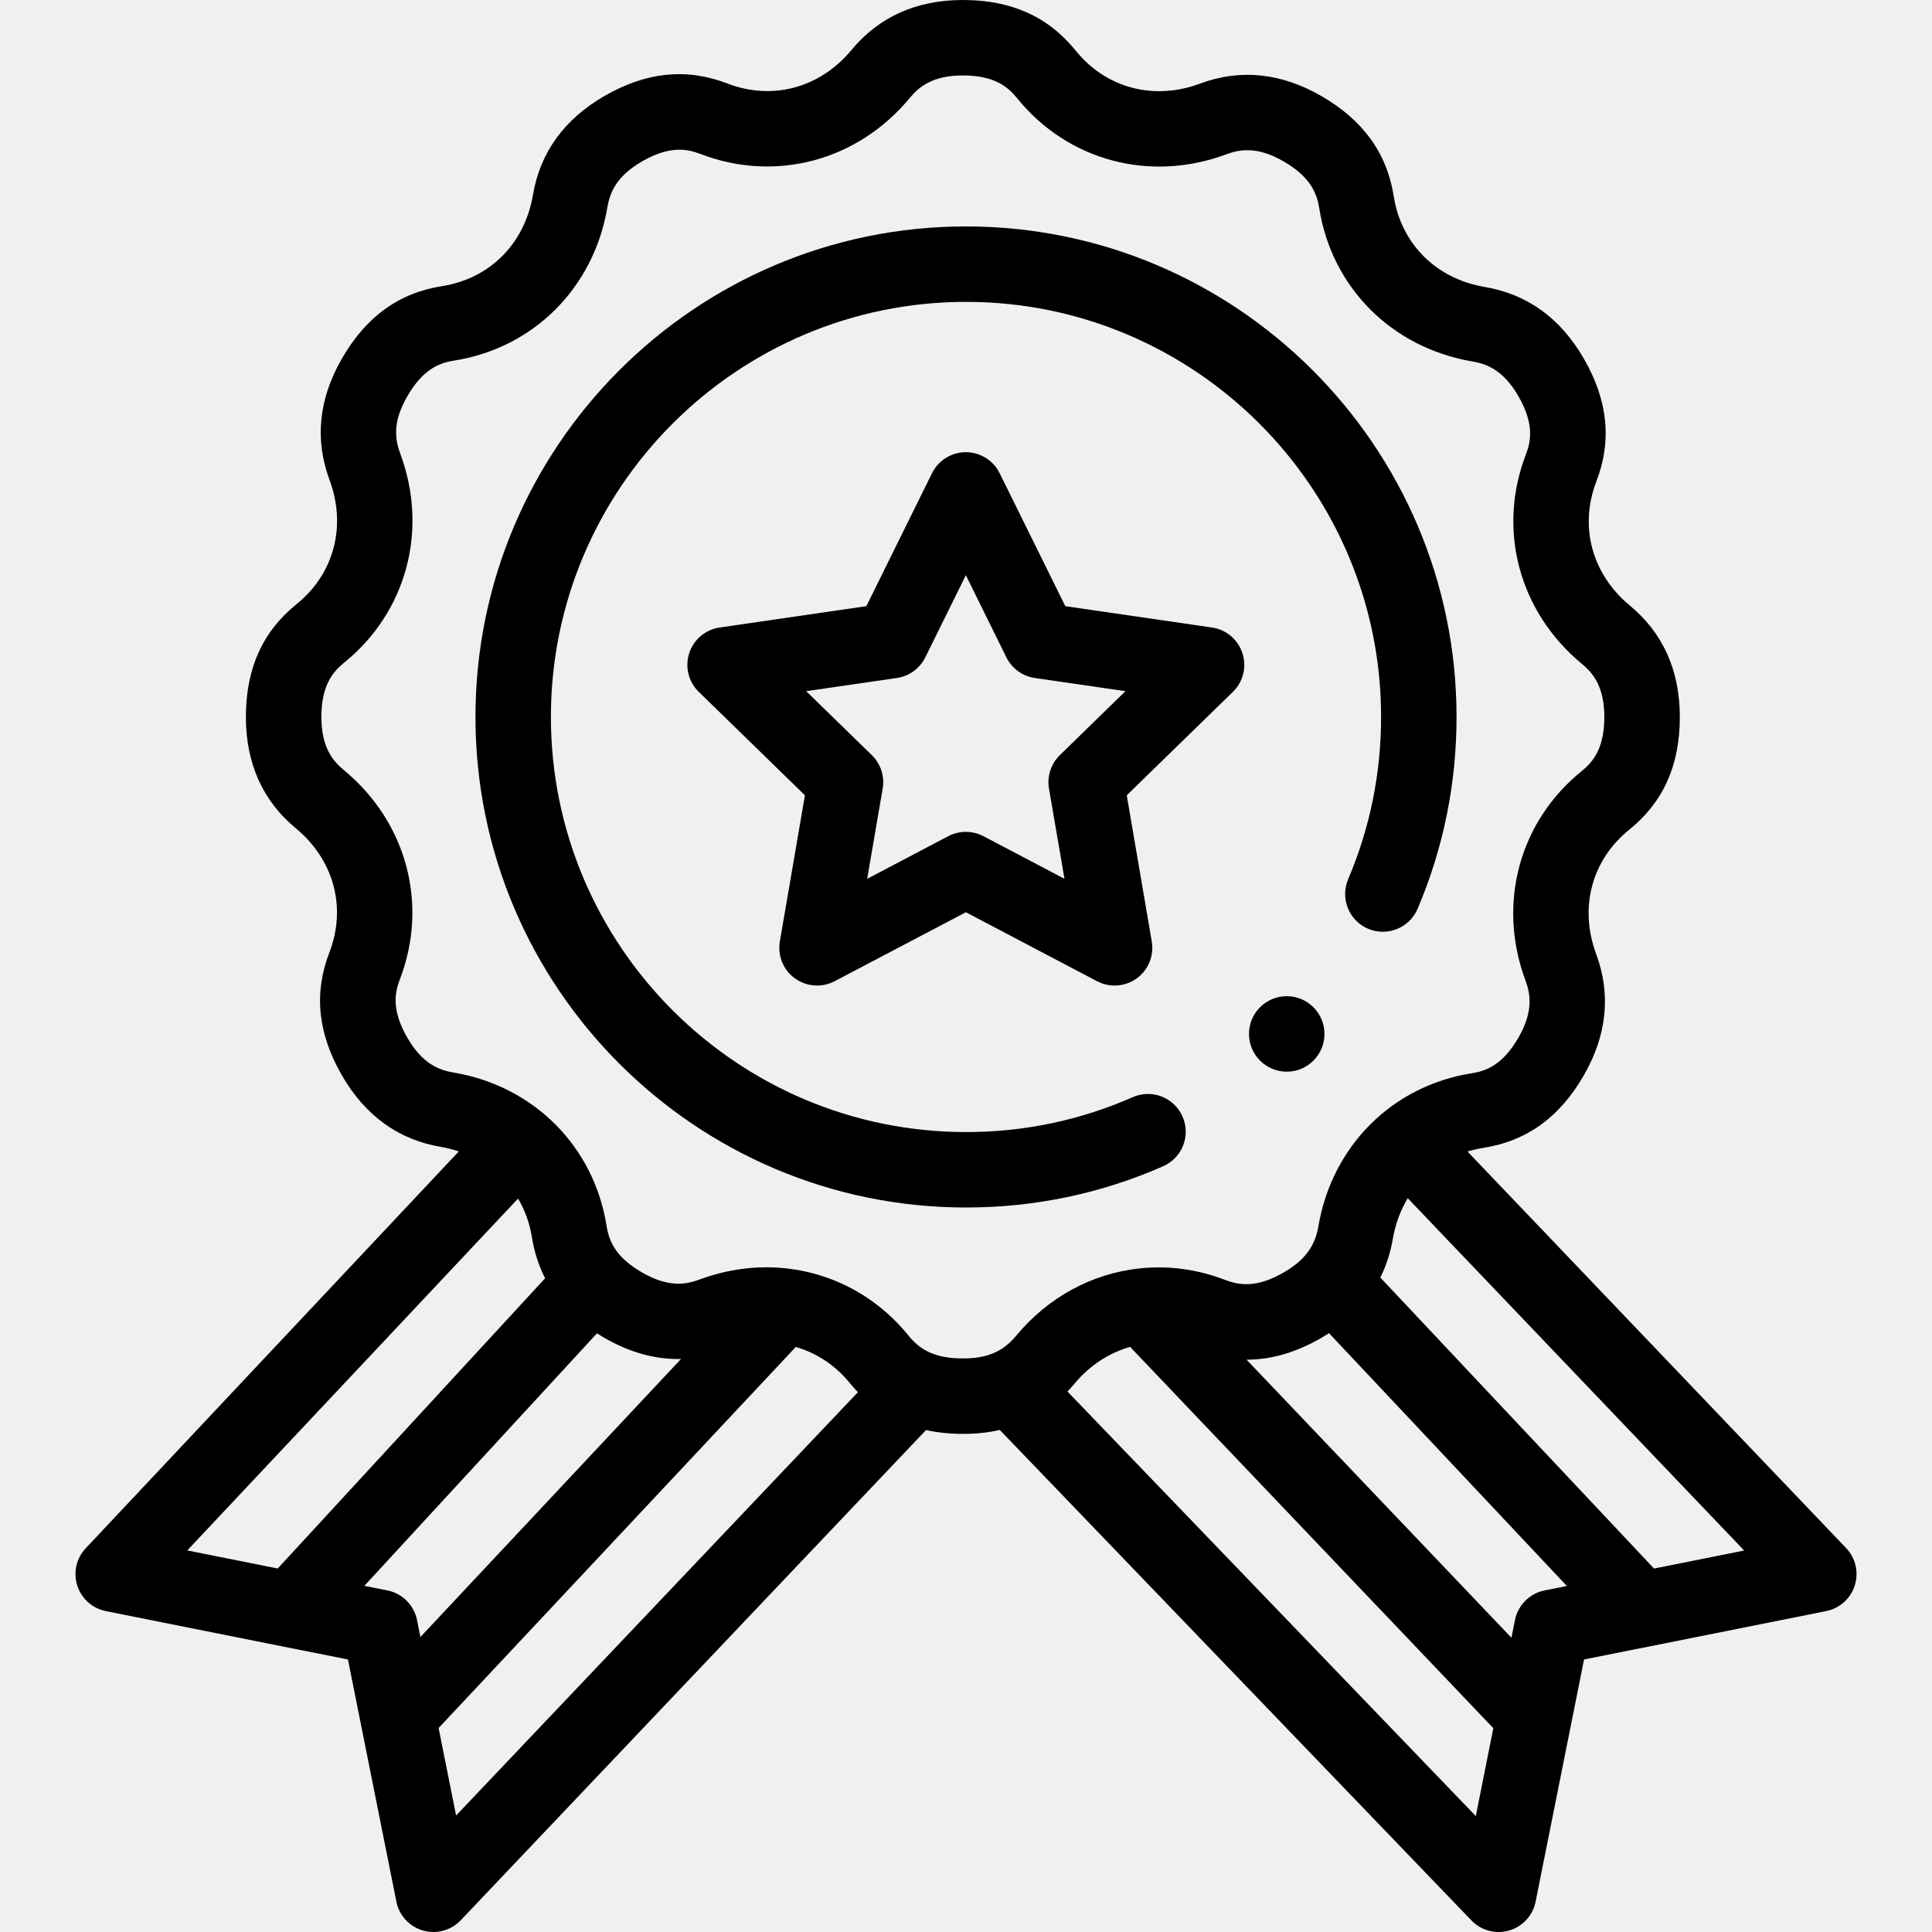
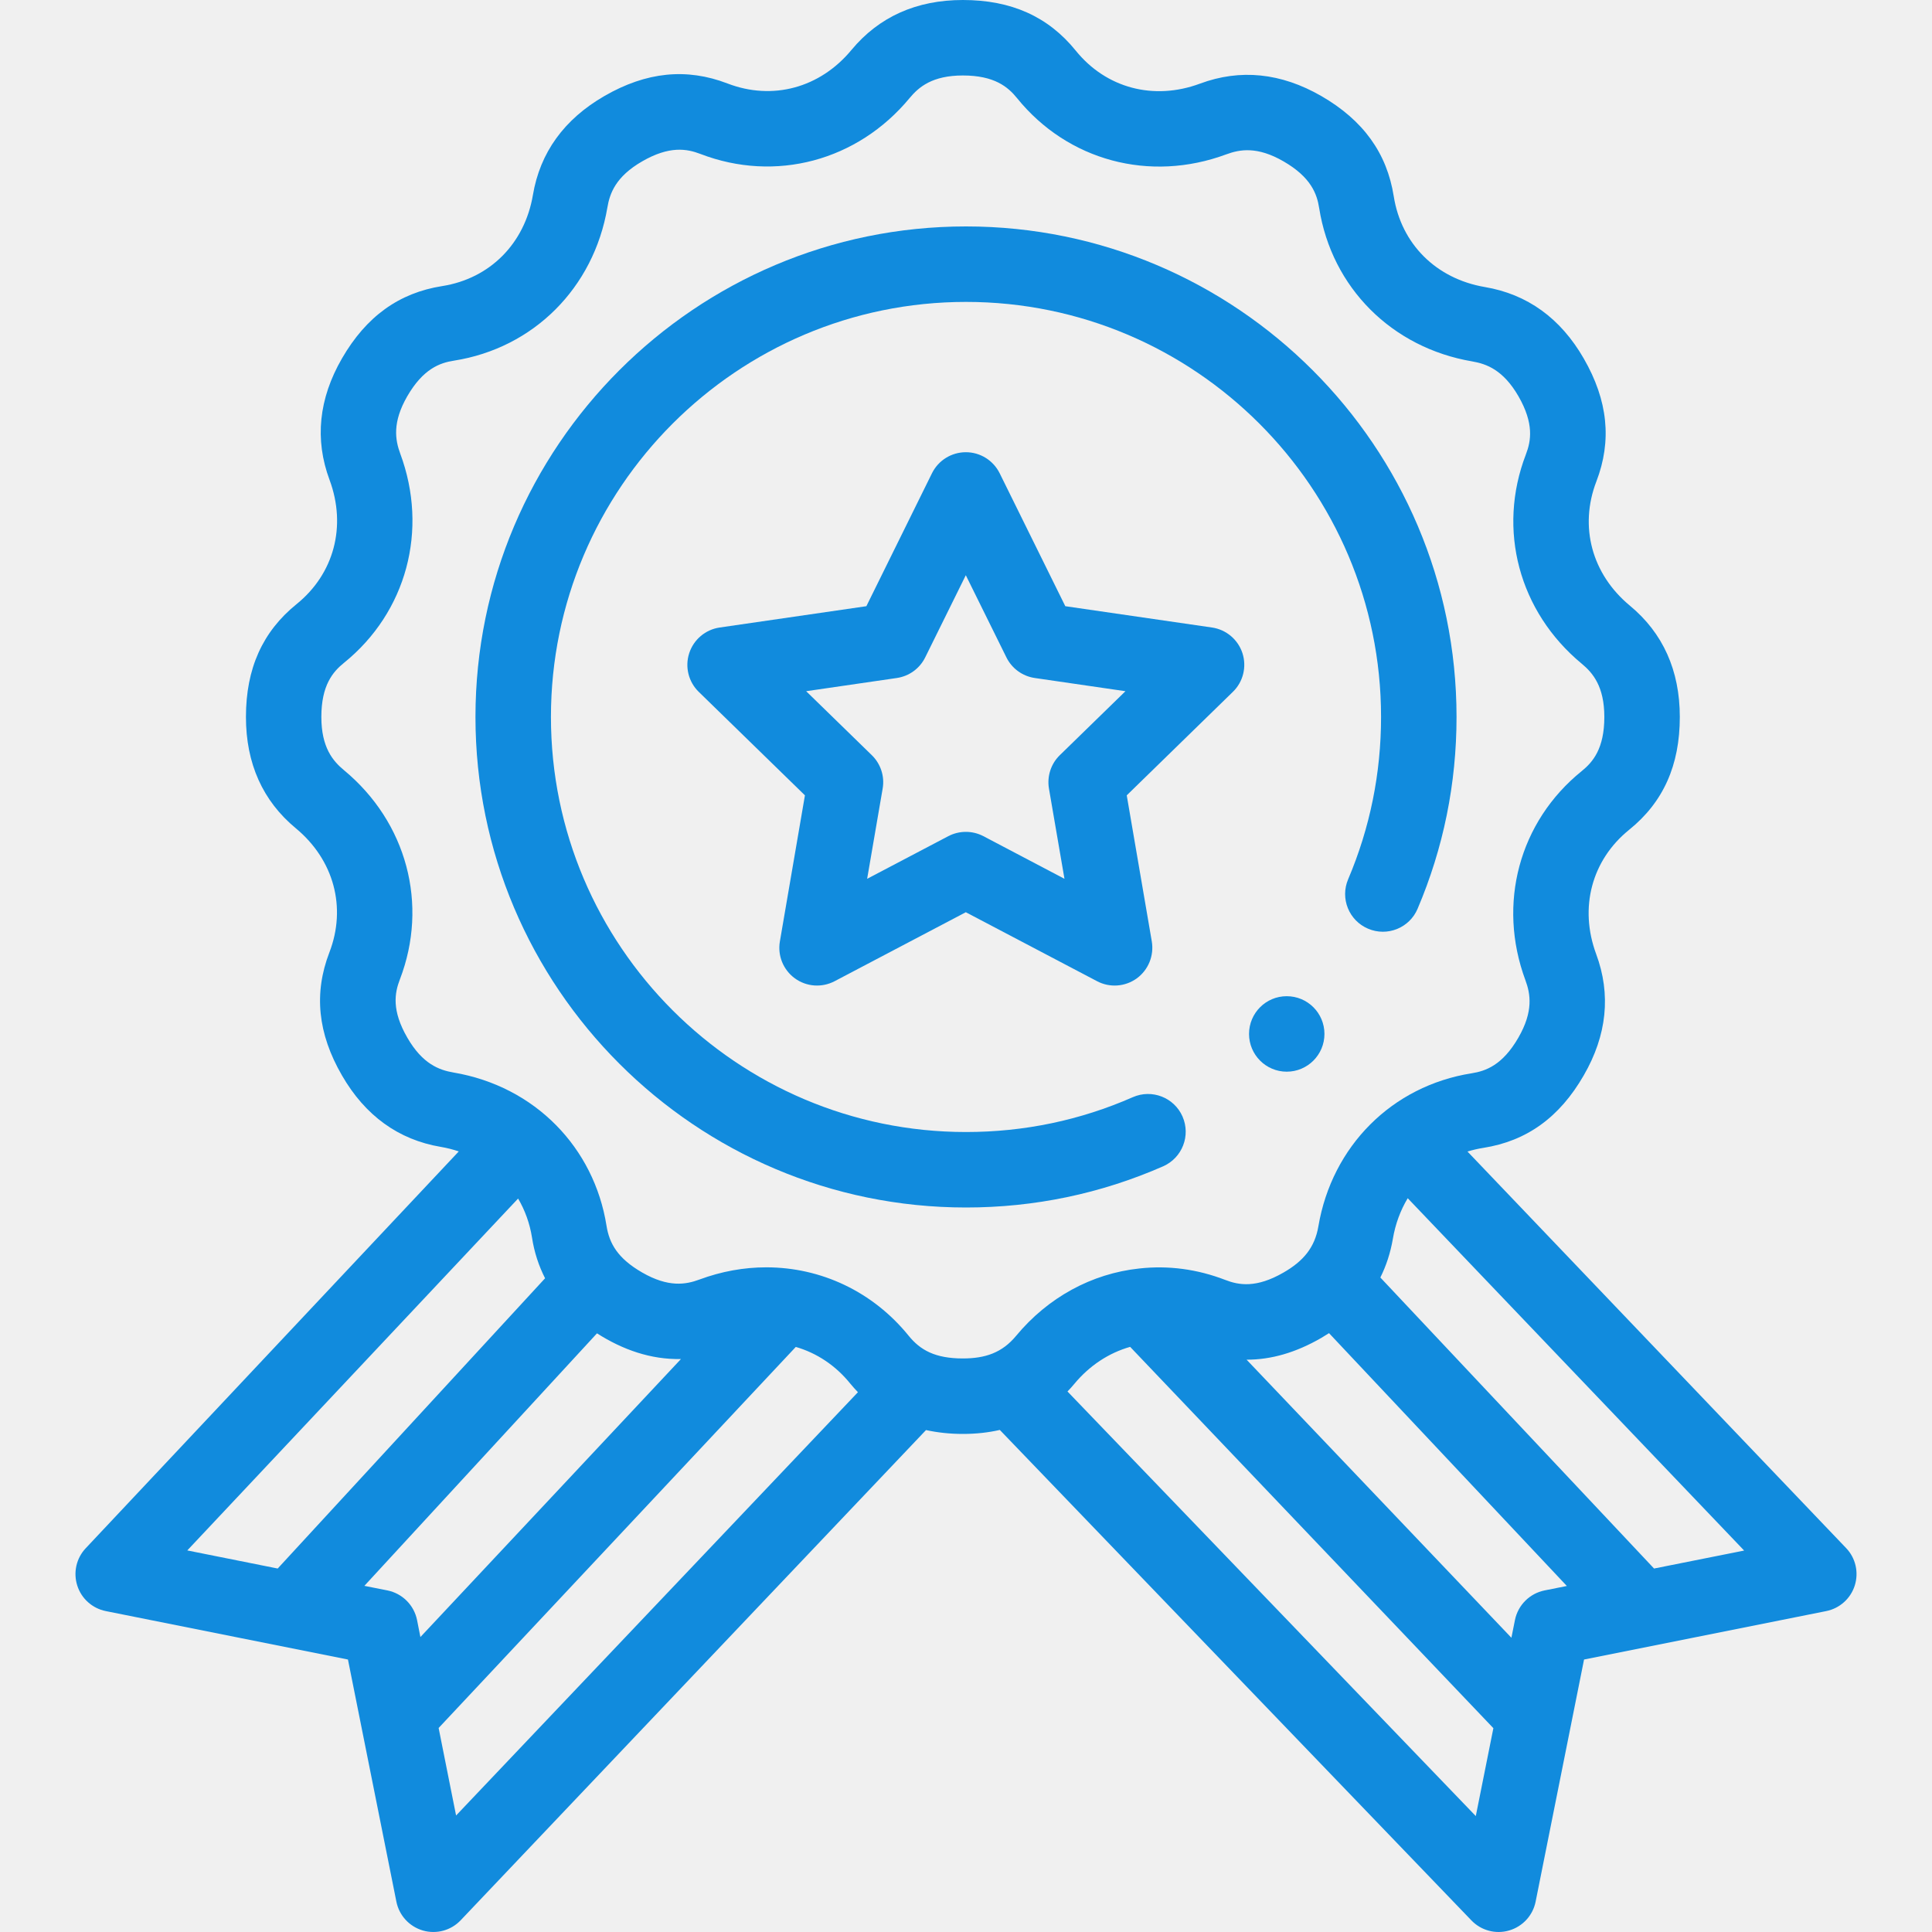
- <svg xmlns="http://www.w3.org/2000/svg" width="40" height="40" viewBox="0 0 40 40" fill="none">
+ <svg xmlns="http://www.w3.org/2000/svg" width="30" height="30" viewBox="0 0 30 30" fill="none">
  <g clip-path="url(#clip0)">
-     <path d="M25.093 12.992L22.056 12.55L20.697 9.798C20.566 9.531 20.294 9.363 19.997 9.362C19.7 9.362 19.428 9.531 19.296 9.798L17.937 12.55L14.9 12.992C14.606 13.034 14.361 13.241 14.269 13.524C14.178 13.806 14.254 14.117 14.467 14.324L16.665 16.466L16.146 19.491C16.096 19.784 16.216 20.081 16.457 20.256C16.698 20.43 17.017 20.453 17.28 20.315L19.997 18.887L22.713 20.315C22.978 20.454 23.297 20.429 23.536 20.256C23.776 20.081 23.897 19.784 23.846 19.491L23.328 16.466L25.526 14.324C25.739 14.117 25.815 13.806 25.723 13.523C25.631 13.241 25.387 13.034 25.093 12.992ZM21.943 15.634C21.759 15.814 21.675 16.072 21.718 16.326L22.039 18.195L20.36 17.312C20.133 17.193 19.861 17.193 19.633 17.312L17.954 18.195L18.275 16.326C18.318 16.072 18.234 15.814 18.05 15.634L16.691 14.31L18.569 14.037C18.823 14 19.043 13.84 19.157 13.61L19.997 11.909L20.836 13.61C20.95 13.84 21.17 14 21.424 14.037L23.301 14.31L21.943 15.634Z" fill="black" />
-     <path d="M2.19 33.356C3.434 33.605 5.964 34.111 7.204 34.358C7.452 35.598 7.958 38.131 8.207 39.372C8.264 39.658 8.476 39.888 8.756 39.969C9.035 40.05 9.337 39.969 9.539 39.757L19.172 29.608C19.411 29.66 19.666 29.687 19.935 29.687C20.208 29.687 20.461 29.66 20.7 29.606L30.464 39.76C30.663 39.967 30.963 40.051 31.246 39.969C31.526 39.887 31.736 39.657 31.793 39.372C32.042 38.13 32.548 35.599 32.796 34.358C34.036 34.111 36.566 33.605 37.809 33.356C38.089 33.3 38.316 33.096 38.401 32.825C38.487 32.553 38.418 32.256 38.221 32.05L30.383 23.841C30.489 23.809 30.599 23.783 30.712 23.765C31.609 23.624 32.289 23.134 32.79 22.266C33.27 21.433 33.357 20.588 33.047 19.752C32.691 18.794 32.953 17.808 33.729 17.18C34.436 16.61 34.779 15.846 34.779 14.844C34.779 13.882 34.431 13.106 33.745 12.538C32.958 11.886 32.692 10.902 33.05 9.97C33.376 9.123 33.291 8.29 32.79 7.422C32.309 6.588 31.619 6.09 30.742 5.942C29.734 5.771 29.011 5.052 28.856 4.064C28.714 3.169 28.224 2.49 27.357 1.988C26.523 1.507 25.677 1.421 24.843 1.732C23.885 2.087 22.899 1.825 22.271 1.048C21.701 0.343 20.936 0 19.935 0C18.974 0 18.198 0.348 17.63 1.034C16.977 1.821 15.993 2.087 15.061 1.729C14.213 1.403 13.38 1.488 12.513 1.988C11.68 2.47 11.182 3.159 11.034 4.037C10.862 5.044 10.143 5.767 9.157 5.923C8.261 6.063 7.582 6.553 7.08 7.422C6.599 8.254 6.512 9.1 6.822 9.935C7.178 10.894 6.917 11.88 6.14 12.508C5.434 13.078 5.091 13.842 5.091 14.844C5.091 15.806 5.439 16.582 6.125 17.149C6.912 17.801 7.179 18.786 6.82 19.718C6.494 20.565 6.579 21.398 7.08 22.266C7.561 23.099 8.25 23.597 9.128 23.745C9.255 23.767 9.379 23.799 9.499 23.839L1.775 32.055C1.58 32.261 1.513 32.557 1.6 32.828C1.686 33.098 1.912 33.3 2.19 33.356ZM8.704 33.893L8.634 33.541C8.572 33.232 8.33 32.99 8.021 32.928L7.544 32.833L12.36 27.605C12.893 27.946 13.476 28.15 14.099 28.137L8.704 33.893ZM9.443 37.588L9.081 35.777L16.476 27.887C16.91 28.012 17.3 28.271 17.599 28.64C17.651 28.704 17.706 28.765 17.762 28.824L9.443 37.588ZM30.555 37.6L22.101 28.81C22.149 28.759 22.196 28.708 22.241 28.654C22.554 28.275 22.956 28.011 23.398 27.886L30.918 35.781L30.555 37.6ZM31.979 32.928C31.669 32.99 31.428 33.232 31.366 33.541L31.293 33.908L25.809 28.151C26.32 28.151 26.832 28.002 27.356 27.7C27.411 27.668 27.464 27.635 27.516 27.602L32.44 32.836L31.979 32.928ZM36.111 32.102L34.245 32.475L28.578 26.45C28.701 26.203 28.788 25.937 28.837 25.65C28.889 25.341 28.995 25.058 29.146 24.808L36.111 32.102ZM9.389 22.205C9.093 22.155 8.748 22.03 8.433 21.484C8.106 20.918 8.171 20.557 8.278 20.279C8.876 18.724 8.422 17.023 7.122 15.946C6.89 15.754 6.654 15.474 6.654 14.844C6.654 14.19 6.891 13.91 7.122 13.722C8.418 12.675 8.875 10.975 8.287 9.392C8.183 9.11 8.118 8.748 8.433 8.204C8.761 7.636 9.105 7.512 9.4 7.466C11.045 7.206 12.291 5.963 12.574 4.298C12.624 4.002 12.749 3.656 13.294 3.341C13.861 3.015 14.222 3.08 14.5 3.187C16.054 3.785 17.755 3.331 18.833 2.031C19.025 1.799 19.306 1.562 19.935 1.562C20.589 1.562 20.869 1.799 21.056 2.031C22.104 3.326 23.803 3.784 25.387 3.196C25.669 3.091 26.03 3.027 26.575 3.341C27.142 3.669 27.266 4.014 27.313 4.308C27.571 5.953 28.815 7.199 30.481 7.483C30.777 7.533 31.122 7.657 31.437 8.203C31.764 8.77 31.699 9.131 31.592 9.409C30.994 10.963 31.447 12.664 32.748 13.742C32.98 13.933 33.216 14.214 33.216 14.844C33.216 15.498 32.979 15.777 32.747 15.965C31.452 17.012 30.994 18.712 31.582 20.296C31.687 20.578 31.751 20.939 31.437 21.484C31.109 22.051 30.765 22.175 30.47 22.221C28.817 22.482 27.577 23.733 27.296 25.389C27.221 25.834 26.978 26.114 26.576 26.346C26.009 26.673 25.648 26.607 25.37 26.501C24.789 26.277 24.189 26.197 23.588 26.262C22.6 26.368 21.695 26.863 21.037 27.657C20.748 28.007 20.4 28.125 19.935 28.125C19.36 28.125 19.052 27.95 18.813 27.656C18.075 26.743 17.003 26.238 15.864 26.238C15.4 26.238 14.938 26.323 14.482 26.491C14.201 26.596 13.84 26.66 13.295 26.346C12.788 26.053 12.615 25.745 12.558 25.378C12.302 23.762 11.08 22.492 9.389 22.205ZM10.726 24.815C10.869 25.057 10.967 25.328 11.014 25.622C11.062 25.925 11.154 26.206 11.286 26.465L5.75 32.474L3.877 32.1L10.726 24.815Z" fill="black" />
-     <path d="M26.641 22.188C27.072 22.188 27.422 21.838 27.422 21.406C27.422 20.975 27.072 20.625 26.641 20.625C26.209 20.625 25.859 20.975 25.859 21.406C25.859 21.838 26.209 22.188 26.641 22.188Z" fill="black" />
-     <path d="M20 25C21.419 25 22.793 24.713 24.082 24.146C24.477 23.972 24.657 23.512 24.483 23.116C24.309 22.721 23.849 22.542 23.453 22.715C22.363 23.195 21.201 23.438 20 23.438C15.261 23.438 11.406 19.582 11.406 14.844C11.406 10.105 15.261 6.25 20 6.25C24.739 6.25 28.594 10.105 28.594 14.844C28.594 16.01 28.364 17.14 27.912 18.204C27.743 18.601 27.928 19.06 28.325 19.229C28.722 19.397 29.181 19.212 29.35 18.816C29.885 17.558 30.156 16.221 30.156 14.844C30.156 9.244 25.6 4.688 20 4.688C14.4 4.688 9.844 9.244 9.844 14.844C9.844 20.444 14.4 25 20 25Z" fill="black" />
+     <path d="M18.82 9.744L16.542 9.413L15.523 7.349C15.424 7.149 15.221 7.022 14.998 7.022C14.775 7.022 14.571 7.148 14.472 7.348L13.453 9.413L11.175 9.744C10.954 9.776 10.771 9.931 10.702 10.143C10.633 10.355 10.691 10.588 10.85 10.743L12.499 12.35L12.11 14.618C12.072 14.838 12.162 15.06 12.343 15.192C12.523 15.323 12.762 15.34 12.96 15.236L14.997 14.165L17.035 15.236C17.233 15.341 17.473 15.322 17.652 15.192C17.832 15.061 17.922 14.838 17.885 14.618L17.496 12.35L19.144 10.743C19.304 10.588 19.361 10.355 19.293 10.143C19.224 9.931 19.04 9.776 18.82 9.744V9.744ZM16.457 11.726C16.319 11.86 16.256 12.054 16.288 12.244L16.529 13.646L15.27 12.984C15.1 12.895 14.896 12.895 14.725 12.984L13.465 13.646L13.706 12.244C13.739 12.054 13.675 11.86 13.537 11.726L12.518 10.733L13.926 10.528C14.117 10.5 14.282 10.38 14.367 10.207L14.997 8.932L15.627 10.207C15.712 10.38 15.877 10.5 16.068 10.528L17.476 10.733L16.457 11.726Z" fill="#118BDD" />
+     <path d="M1.643 25.017C2.575 25.203 4.473 25.583 5.403 25.769C5.589 26.699 5.969 28.598 6.155 29.529C6.198 29.744 6.357 29.916 6.567 29.977C6.776 30.037 7.003 29.977 7.154 29.817L14.379 22.206C14.558 22.245 14.749 22.266 14.951 22.266C15.156 22.266 15.346 22.245 15.525 22.204L22.848 29.82C22.997 29.975 23.222 30.039 23.435 29.976C23.644 29.915 23.802 29.743 23.845 29.529C24.031 28.597 24.411 26.699 24.597 25.769C25.527 25.583 27.424 25.203 28.357 25.017C28.567 24.975 28.737 24.822 28.801 24.619C28.865 24.415 28.814 24.192 28.666 24.038L22.787 17.881C22.867 17.857 22.949 17.837 23.034 17.824C23.707 17.718 24.217 17.35 24.592 16.699C24.953 16.075 25.018 15.441 24.785 14.814C24.519 14.095 24.715 13.356 25.297 12.885C25.827 12.458 26.084 11.884 26.084 11.133C26.084 10.412 25.823 9.83 25.308 9.404C24.718 8.915 24.519 8.177 24.788 7.477C25.032 6.843 24.968 6.217 24.592 5.566C24.232 4.941 23.715 4.568 23.056 4.457C22.3 4.328 21.759 3.789 21.642 3.048C21.536 2.377 21.168 1.867 20.517 1.491C19.892 1.131 19.258 1.066 18.632 1.299C17.914 1.565 17.175 1.369 16.704 0.786C16.276 0.257 15.702 0 14.951 0C14.23 0 13.649 0.261 13.222 0.775C12.733 1.366 11.995 1.565 11.296 1.296C10.66 1.052 10.035 1.116 9.385 1.491C8.76 1.852 8.386 2.369 8.275 3.028C8.147 3.783 7.607 4.325 6.868 4.442C6.196 4.547 5.686 4.915 5.31 5.566C4.949 6.191 4.884 6.825 5.117 7.451C5.384 8.17 5.188 8.91 4.605 9.381C4.076 9.809 3.819 10.382 3.819 11.133C3.819 11.854 4.079 12.436 4.594 12.862C5.184 13.351 5.384 14.089 5.115 14.788C4.87 15.424 4.934 16.049 5.31 16.699C5.671 17.324 6.187 17.698 6.846 17.809C6.941 17.825 7.034 17.849 7.124 17.879L1.331 24.041C1.185 24.196 1.135 24.418 1.2 24.621C1.264 24.823 1.434 24.975 1.643 25.017V25.017ZM6.528 25.42L6.476 25.156C6.429 24.924 6.248 24.743 6.016 24.696L5.658 24.625L9.27 20.704C9.67 20.959 10.107 21.113 10.574 21.103L6.528 25.42ZM7.082 28.191L6.811 26.832L12.357 20.915C12.682 21.009 12.975 21.203 13.199 21.48C13.238 21.528 13.28 21.574 13.322 21.618L7.082 28.191ZM22.916 28.2L16.576 21.607C16.612 21.57 16.647 21.531 16.681 21.49C16.916 21.206 17.217 21.008 17.549 20.914L23.189 26.835L22.916 28.2ZM23.984 24.696C23.752 24.743 23.571 24.924 23.524 25.156L23.469 25.431L19.357 21.113C19.74 21.114 20.124 21.002 20.517 20.775C20.558 20.751 20.598 20.726 20.637 20.701L24.33 24.627L23.984 24.696ZM27.083 24.077L25.684 24.356L21.434 19.837C21.526 19.653 21.591 19.453 21.628 19.238C21.667 19.006 21.746 18.794 21.859 18.606L27.083 24.077ZM7.042 16.654C6.82 16.616 6.561 16.522 6.325 16.113C6.079 15.688 6.128 15.418 6.209 15.209C6.657 14.043 6.317 12.768 5.341 11.959C5.168 11.816 4.99 11.605 4.99 11.133C4.99 10.642 5.168 10.432 5.342 10.292C6.313 9.506 6.656 8.231 6.215 7.044C6.137 6.832 6.089 6.561 6.324 6.153C6.571 5.727 6.829 5.634 7.05 5.6C8.284 5.405 9.218 4.472 9.431 3.224C9.468 3.001 9.562 2.742 9.971 2.506C10.395 2.261 10.666 2.31 10.875 2.39C12.041 2.839 13.316 2.499 14.124 1.523C14.268 1.349 14.479 1.172 14.951 1.172C15.442 1.172 15.652 1.35 15.792 1.523C16.578 2.495 17.852 2.838 19.041 2.397C19.252 2.319 19.523 2.27 19.931 2.506C20.357 2.752 20.45 3.011 20.484 3.231C20.679 4.465 21.611 5.4 22.861 5.612C23.082 5.65 23.341 5.743 23.578 6.152C23.823 6.578 23.774 6.848 23.694 7.056C23.245 8.223 23.585 9.498 24.561 10.306C24.735 10.45 24.912 10.661 24.912 11.133C24.912 11.623 24.735 11.833 24.56 11.974C23.589 12.759 23.246 14.034 23.687 15.222C23.765 15.433 23.813 15.704 23.577 16.113C23.332 16.538 23.073 16.631 22.852 16.666C21.613 16.862 20.683 17.799 20.472 19.041C20.416 19.375 20.234 19.585 19.932 19.759C19.507 20.005 19.236 19.956 19.027 19.875C18.592 19.707 18.142 19.647 17.691 19.697C16.95 19.776 16.271 20.148 15.778 20.743C15.561 21.005 15.3 21.094 14.951 21.094C14.52 21.094 14.289 20.963 14.11 20.742C13.556 20.058 12.752 19.679 11.898 19.679C11.55 19.679 11.203 19.742 10.862 19.868C10.651 19.947 10.38 19.995 9.971 19.759C9.591 19.54 9.462 19.309 9.418 19.034C9.226 17.822 8.31 16.869 7.042 16.654V16.654ZM8.045 18.611C8.152 18.793 8.226 18.996 8.261 19.217C8.296 19.444 8.365 19.655 8.464 19.849L4.312 24.356L2.908 24.075L8.045 18.611Z" fill="#118BDD" />
+     <path d="M19.98 16.641C20.304 16.641 20.566 16.378 20.566 16.055C20.566 15.731 20.304 15.469 19.98 15.469C19.657 15.469 19.395 15.731 19.395 16.055C19.395 16.378 19.657 16.641 19.98 16.641Z" fill="#118BDD" />
+     <path d="M15 18.75C16.064 18.75 17.094 18.535 18.062 18.11C18.358 17.979 18.492 17.634 18.362 17.337C18.232 17.041 17.886 16.907 17.59 17.037C16.773 17.396 15.901 17.578 15 17.578C11.446 17.578 8.555 14.687 8.555 11.133C8.555 7.579 11.446 4.688 15 4.688C18.554 4.688 21.445 7.579 21.445 11.133C21.445 12.008 21.273 12.855 20.934 13.653C20.807 13.951 20.946 14.295 21.244 14.421C21.542 14.548 21.886 14.409 22.012 14.112C22.414 13.168 22.617 12.166 22.617 11.133C22.617 6.933 19.2 3.516 15 3.516C10.8 3.516 7.383 6.933 7.383 11.133C7.383 15.333 10.8 18.75 15 18.75V18.75Z" fill="#118BDD" />
  </g>
  <defs>
    <clipPath id="clip0">
-       <rect width="40" height="40" fill="white" />
+       <rect width="30" height="30" fill="white" />
    </clipPath>
  </defs>
</svg>
